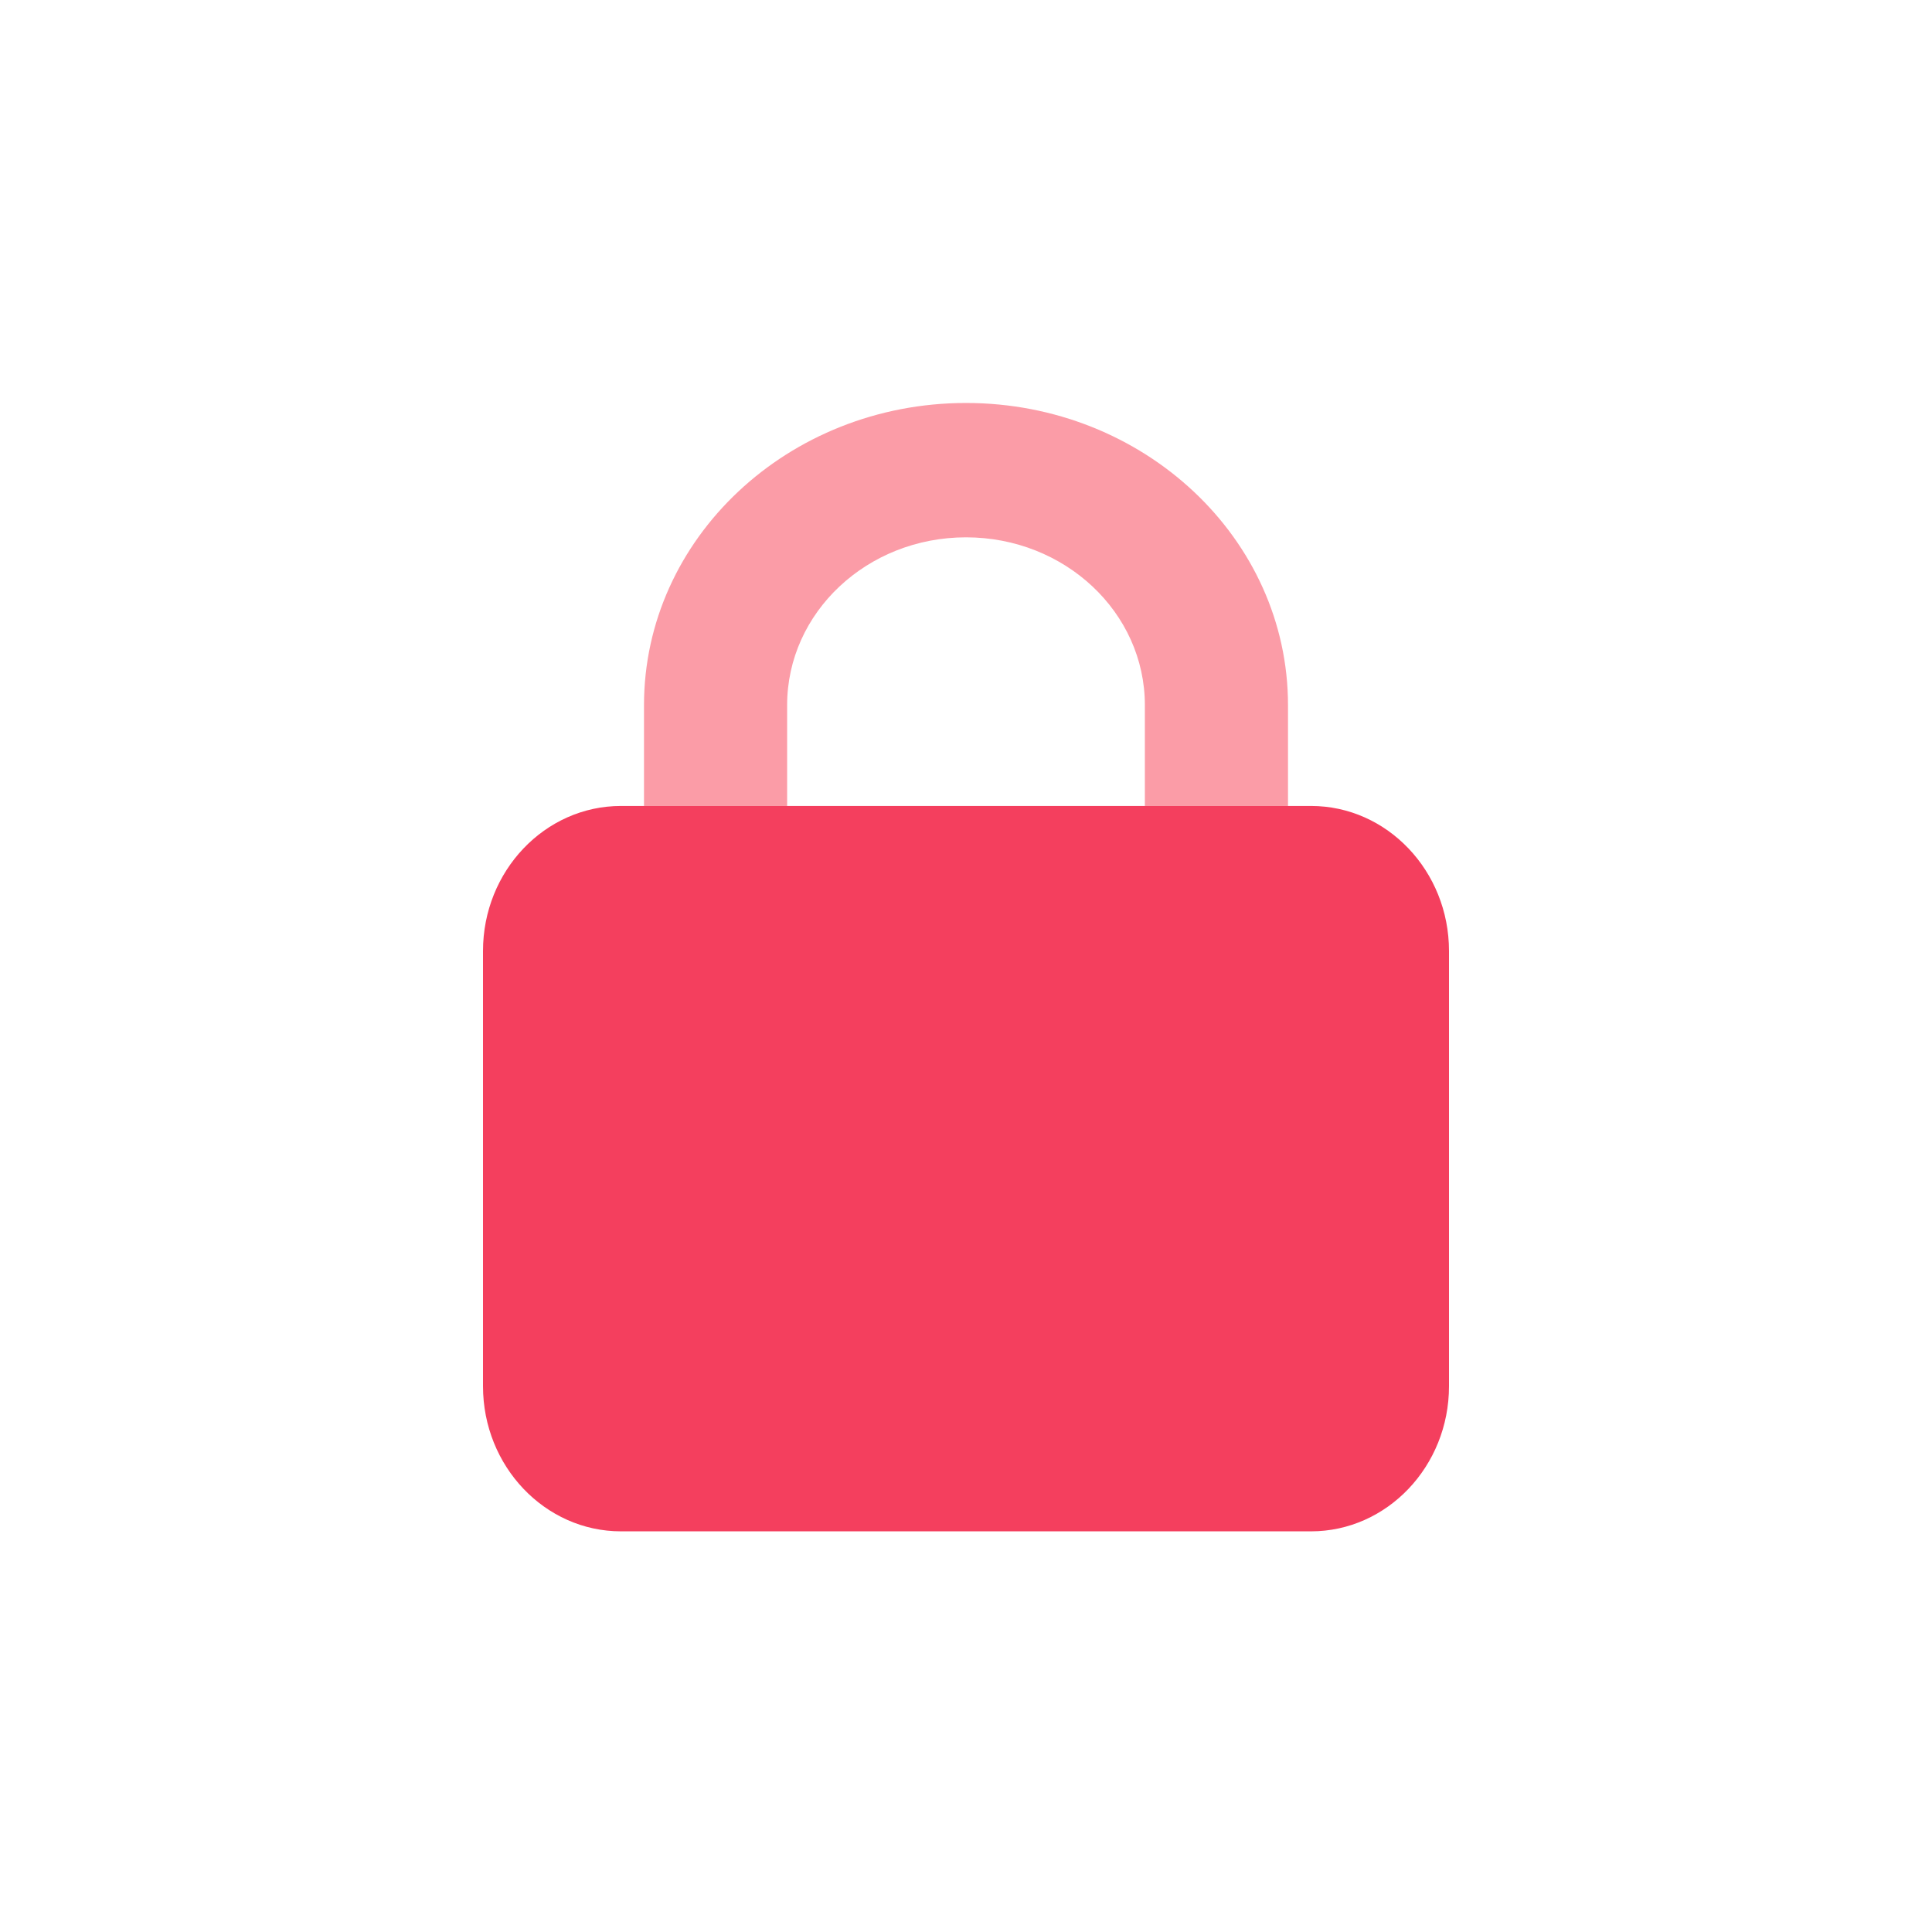
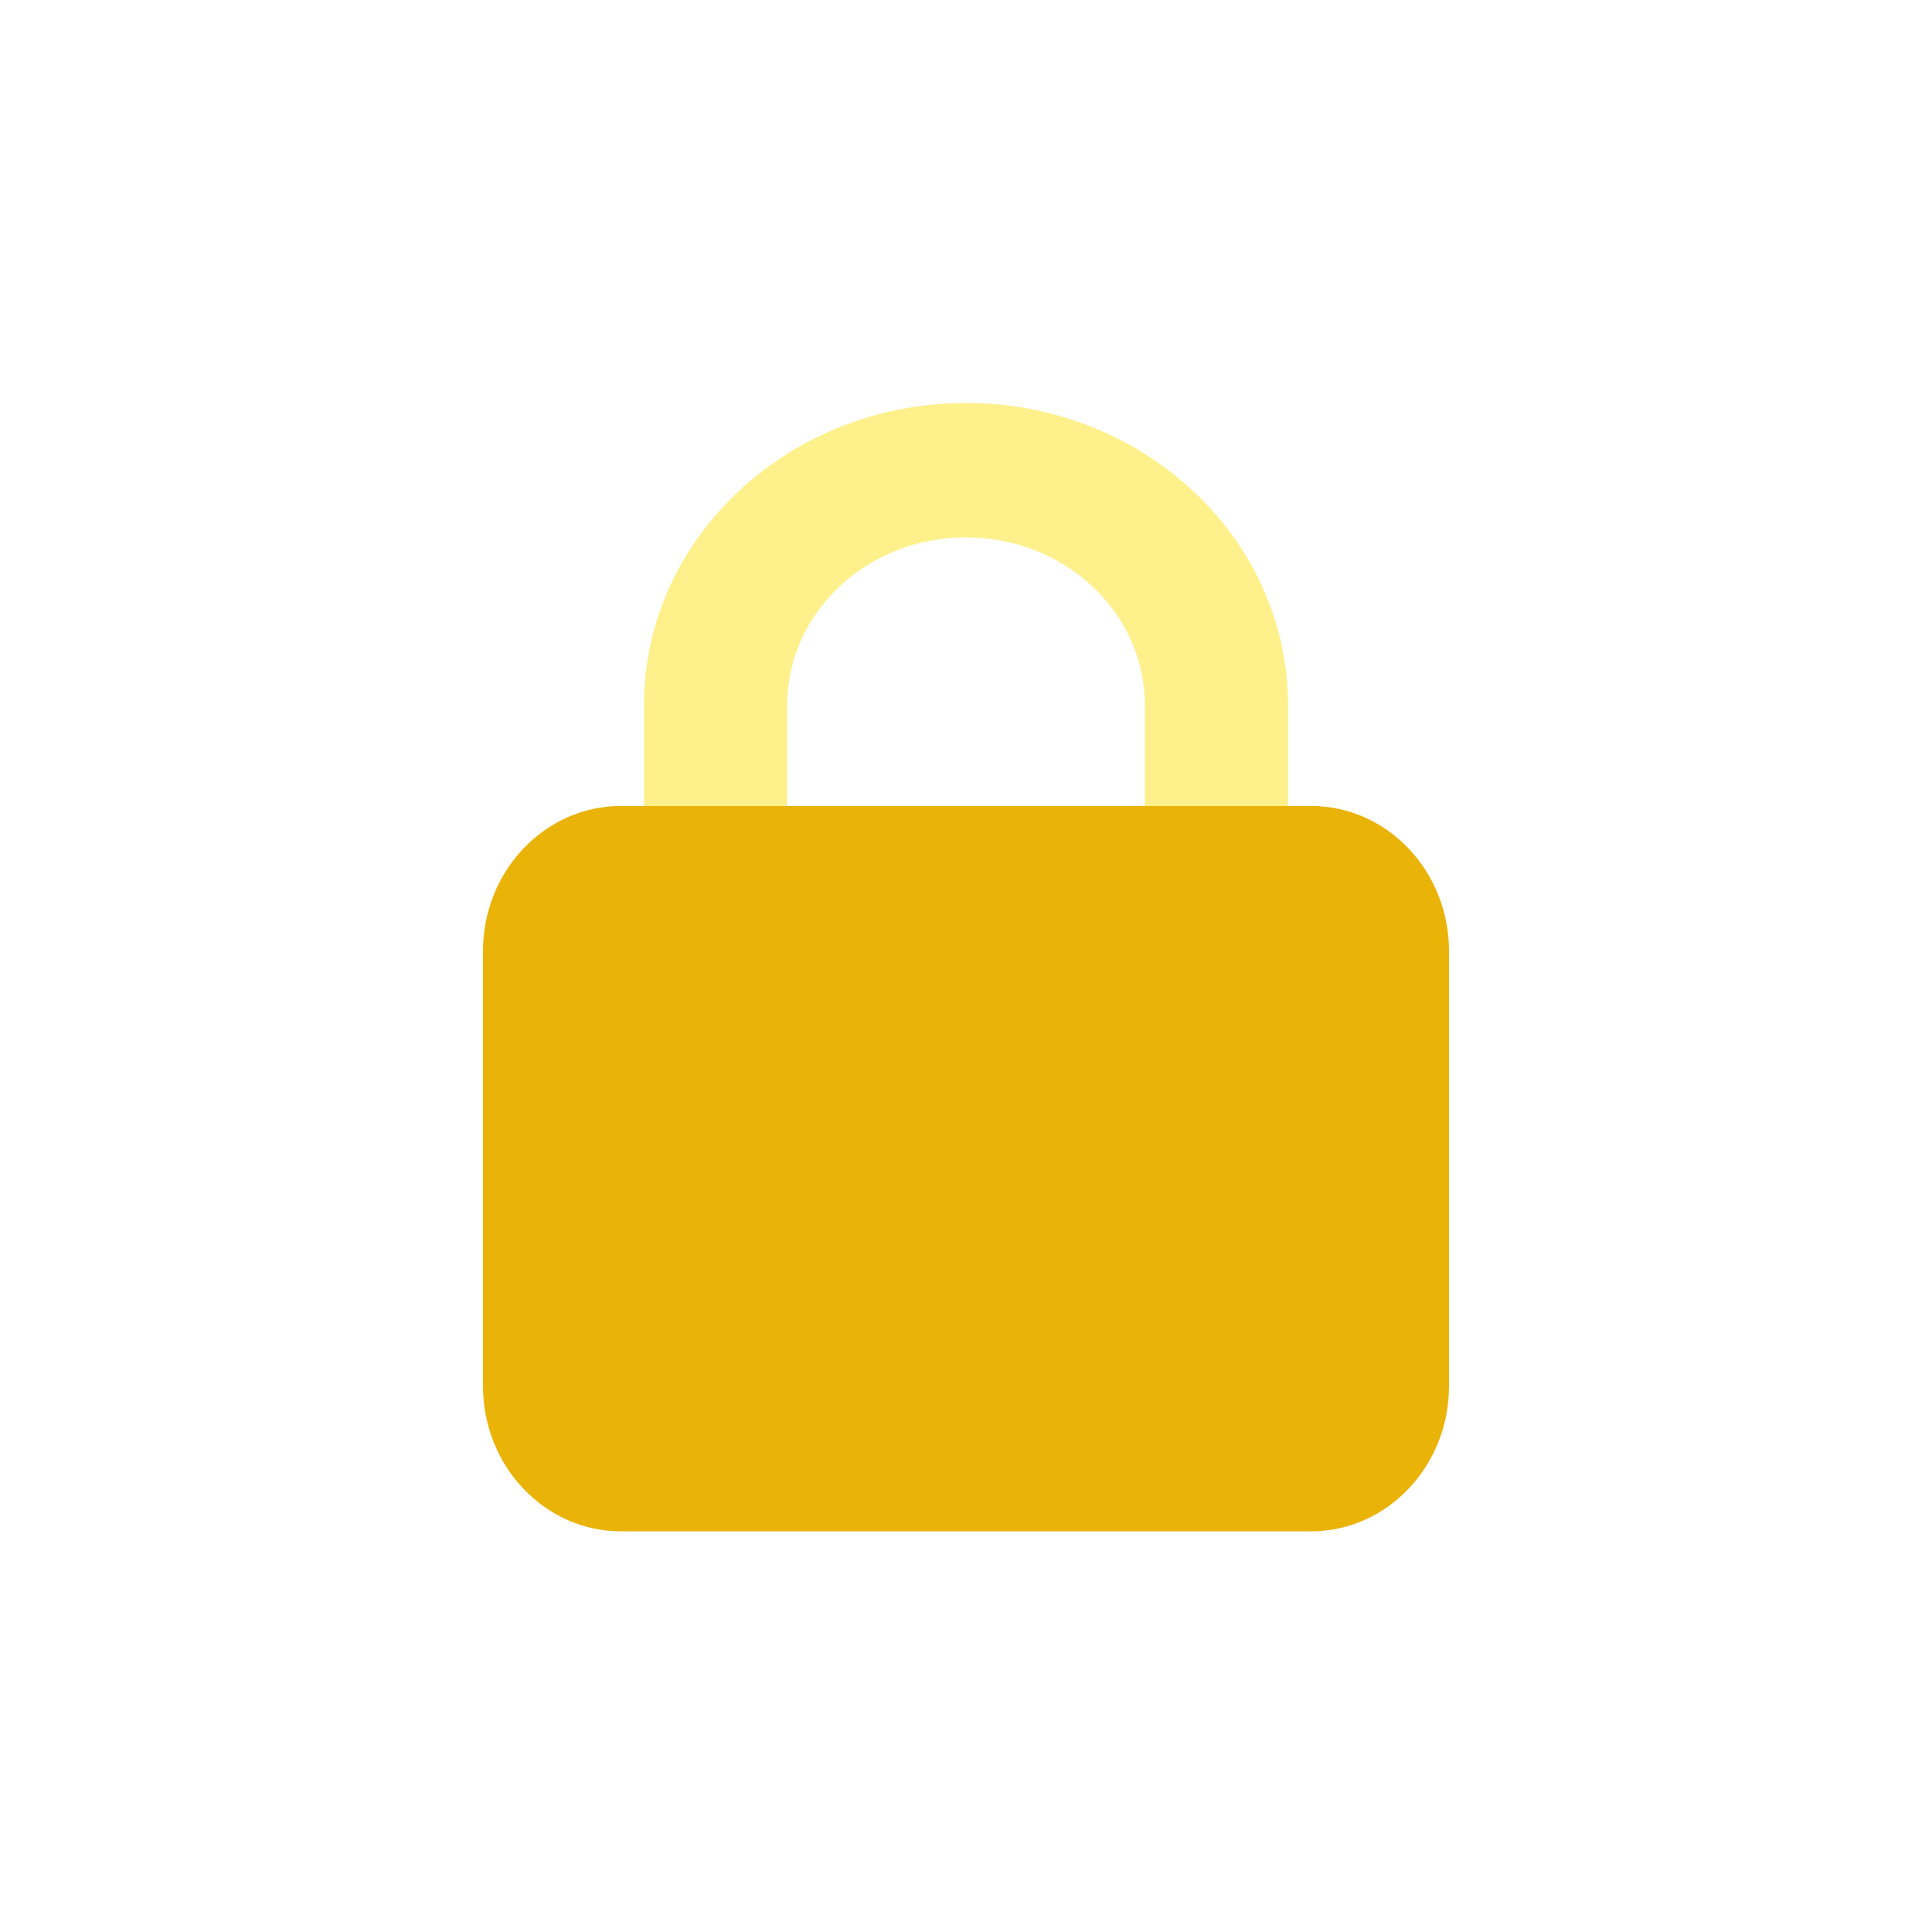
<svg xmlns="http://www.w3.org/2000/svg" width="24px" height="24px" viewBox="0 0 24 24" version="1.1">
  <g id="API-Style-Guide" stroke="none" stroke-width="1" fill="none" fill-rule="evenodd">
    <g id="api-key-authentication">
      <g id="lock-duotone-2" transform="translate(6, 5.0059)" fill-rule="nonzero">
        <g id="lock-duotone">
-           <path d="M6,1.669 C4.772,1.669 3.778,2.602 3.778,3.754 L3.778,5.006 L2,5.006 L2,3.754 C2,1.682 3.792,0 6,0 C8.208,0 10,1.682 10,3.754 L10,5.006 L8.222,5.006 L8.222,3.754 C8.222,2.602 7.228,1.669 6,1.669 Z" id="Path" fill="#FB9CA7" />
-           <path d="M0,6.808 C0,5.814 0.769,5.006 1.714,5.006 L10.286,5.006 C11.231,5.006 12,5.814 12,6.808 L12,12.214 C12,13.208 11.231,14.017 10.286,14.017 L1.714,14.017 C0.769,14.017 0,13.208 0,12.214 L0,6.808 Z" id="Path" fill="#F43F5E" />
+           <path d="M6,1.669 C4.772,1.669 3.778,2.602 3.778,3.754 L3.778,5.006 L2,5.006 L2,3.754 C2,1.682 3.792,0 6,0 C8.208,0 10,1.682 10,3.754 L10,5.006 L8.222,5.006 L8.222,3.754 C8.222,2.602 7.228,1.669 6,1.669 Z" id="Path" fill="#FEF08A" />
+           <path d="M0,6.808 C0,5.814 0.769,5.006 1.714,5.006 L10.286,5.006 C11.231,5.006 12,5.814 12,6.808 L12,12.214 C12,13.208 11.231,14.017 10.286,14.017 L1.714,14.017 C0.769,14.017 0,13.208 0,12.214 L0,6.808 Z" id="Path" fill="#EAB308" />
        </g>
      </g>
      <rect id="Rectangle-Copy-9" opacity="0.34" x="0" y="-1.95399252e-14" width="24" height="24" rx="2" />
    </g>
  </g>
</svg>
